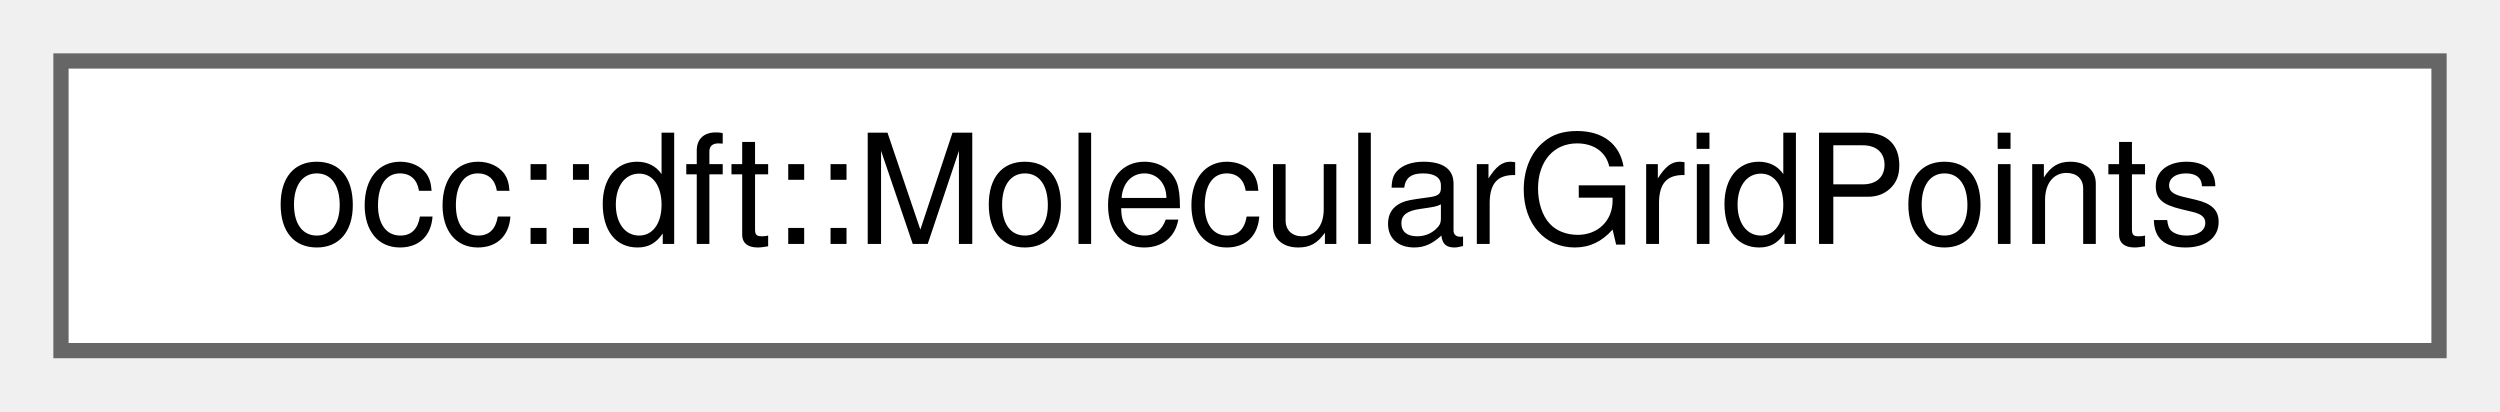
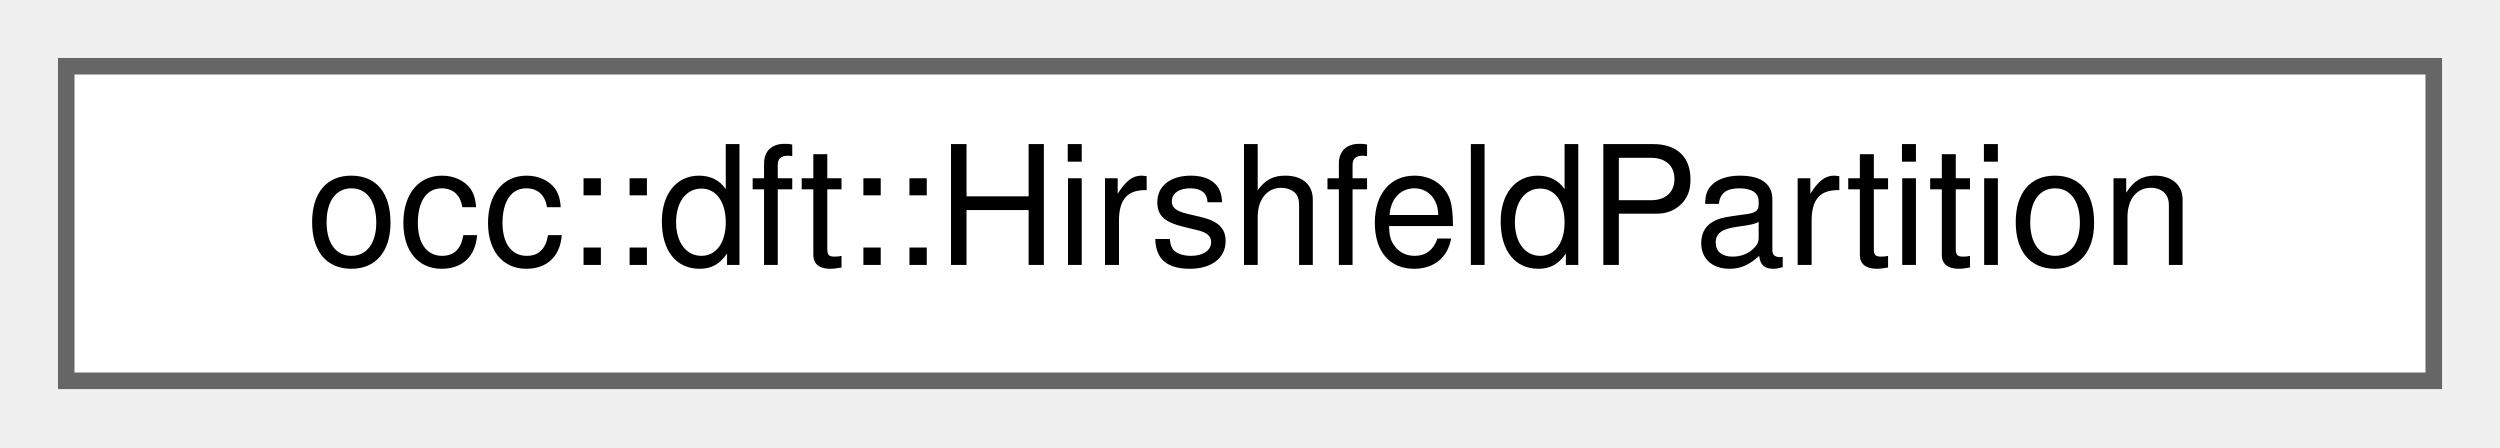
- <svg xmlns="http://www.w3.org/2000/svg" xmlns:xlink="http://www.w3.org/1999/xlink" width="164pt" height="27pt" viewBox="0.00 0.00 164.00 27.00">
+ <svg xmlns="http://www.w3.org/2000/svg" xmlns:xlink="http://www.w3.org/1999/xlink" width="151pt" height="27pt" viewBox="0.00 0.00 151.00 27.00">
  <g id="graph0" class="graph" transform="scale(1 1) rotate(0) translate(4 23)">
    <g id="Node000000" class="node">
      <g id="a_Node000000">
-         <a xlink:href="classocc_1_1dft_1_1MolecularGridPoints.html" target="_top" xlink:title="Class for storing and managing molecular grid points.">
-           <polygon fill="white" stroke="#666666" points="156,-19 0,-19 0,0 156,0 156,-19" />
-           <text text-anchor="middle" x="78" y="-7" font-family="Helvetica,sans-Serif" font-size="10.00">occ::dft::MolecularGridPoints</text>
+         <a xlink:href="classocc_1_1dft_1_1HirshfeldPartition.html" target="_top" xlink:title="Class implementing Hirshfeld atomic charge analysis.">
+           <polygon fill="white" stroke="#666666" points="143,-19 0,-19 0,0 143,0 143,-19" />
+           <text text-anchor="middle" x="71.5" y="-7" font-family="Helvetica,sans-Serif" font-size="10.00">occ::dft::HirshfeldPartition</text>
        </a>
      </g>
    </g>
  </g>
</svg>
